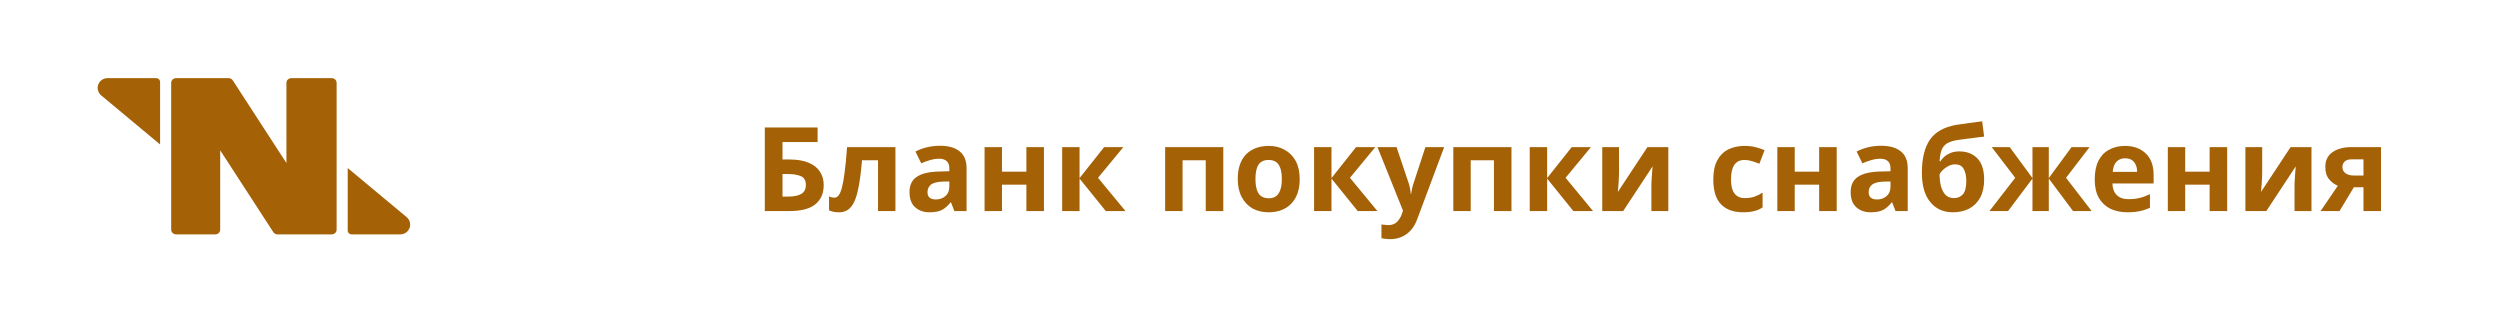
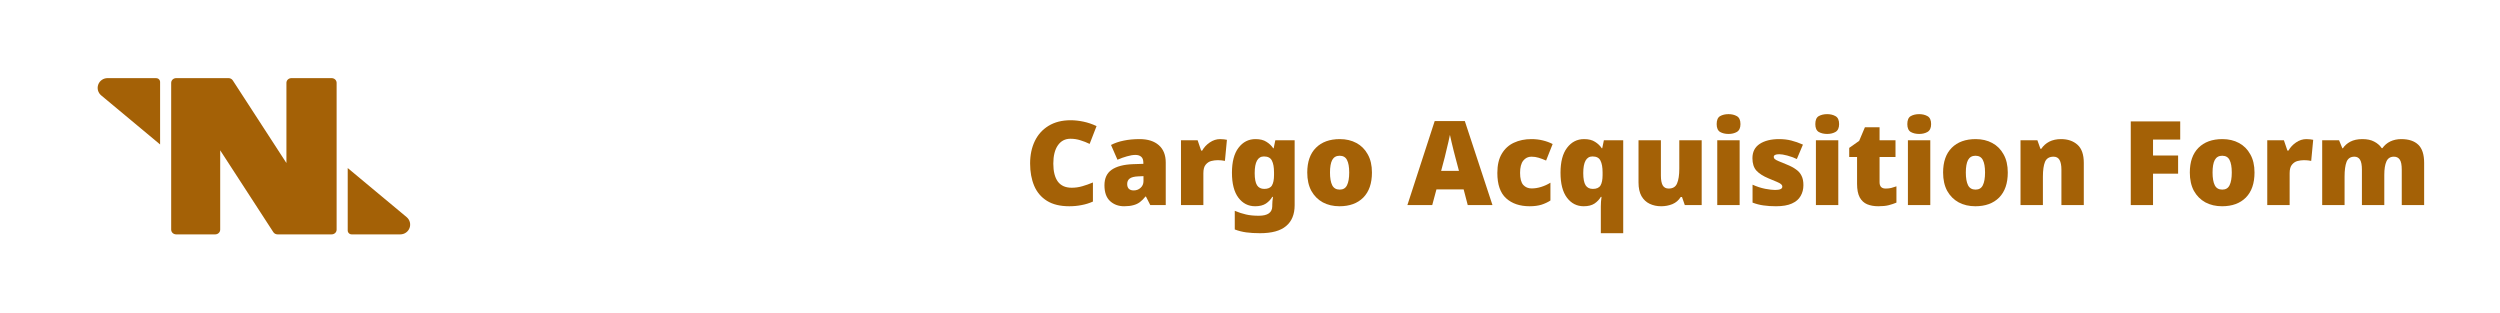
- <svg xmlns="http://www.w3.org/2000/svg" width="256" height="32" viewBox="0 0 256 32" fill="none" version="1.1" id="svg21">
-   <defs id="defs21" />
-   <path fill-rule="evenodd" clip-rule="evenodd" d="M10.36 9.766C10.201 9.634 10.088 9.457 10.034 9.259C9.981 9.06 9.99 8.851 10.061 8.658C10.132 8.465 10.261 8.298 10.431 8.181C10.601 8.063 10.803 8 11.01 8H15.99C16.097 8 16.2 8.042 16.276 8.117C16.352 8.192 16.394 8.294 16.394 8.4V14.793L10.36 9.766ZM23.401 8H18.038C17.904 8 17.774 8.051 17.678 8.141C17.583 8.232 17.529 8.354 17.529 8.482V23.518C17.529 23.646 17.583 23.768 17.678 23.859C17.774 23.949 17.904 24 18.038 24H22.038C22.174 24 22.303 23.949 22.398 23.859C22.494 23.768 22.548 23.646 22.548 23.518V15.391L27.987 23.77C28.032 23.84 28.096 23.898 28.172 23.939C28.248 23.979 28.334 24 28.421 24H33.961C34.096 24 34.225 23.949 34.321 23.859C34.416 23.768 34.47 23.646 34.47 23.518V8.482C34.47 8.419 34.457 8.356 34.431 8.298C34.406 8.239 34.368 8.186 34.321 8.141C34.273 8.096 34.217 8.061 34.155 8.037C34.094 8.012 34.027 8 33.961 8H29.84C29.704 8 29.575 8.051 29.479 8.141C29.384 8.232 29.33 8.354 29.33 8.482V16.695L23.835 8.23C23.79 8.16 23.726 8.102 23.65 8.061C23.574 8.021 23.488 8 23.401 8ZM41.966 22.741C41.912 22.543 41.798 22.366 41.64 22.234L35.606 17.207V23.6C35.606 23.652 35.616 23.704 35.637 23.753C35.657 23.802 35.687 23.846 35.724 23.883C35.762 23.92 35.806 23.95 35.855 23.97C35.904 23.99 35.957 24 36.01 24H40.99C41.197 24 41.399 23.937 41.569 23.819C41.739 23.702 41.868 23.535 41.939 23.342C42.01 23.149 42.019 22.94 41.966 22.741Z" fill="#A46106" id="path1" />
-   <g id="g21" style="display:none">
-     <path d="m 245.892,14.244 c 0.76,0 1.34,0.192 1.74,0.576 0.4,0.384 0.6,1.004 0.6,1.86 V 21 h -2.292 v -3.612 c 0,-0.504 -0.068,-0.852 -0.204,-1.044 -0.136,-0.2 -0.336,-0.3 -0.6,-0.3 -0.368,0 -0.624,0.164 -0.768,0.492 -0.144,0.32 -0.216,0.776 -0.216,1.368 V 21 h -2.292 v -3.612 c 0,-0.48 -0.064,-0.824 -0.192,-1.032 -0.128,-0.208 -0.32,-0.312 -0.576,-0.312 -0.392,0 -0.66,0.176 -0.804,0.528 -0.136,0.352 -0.204,0.86 -0.204,1.524 V 21 h -2.292 v -6.636 h 1.728 l 0.336,0.816 h 0.06 c 0.176,-0.272 0.428,-0.496 0.756,-0.672 0.336,-0.176 0.748,-0.264 1.236,-0.264 0.488,0 0.888,0.084 1.2,0.252 0.32,0.16 0.58,0.384 0.78,0.672 h 0.072 c 0.208,-0.296 0.476,-0.524 0.804,-0.684 0.336,-0.16 0.712,-0.24 1.128,-0.24 z" fill="#a46106" id="path2" />
-     <path d="m 236.175,14.244 c 0.128,0 0.26,0.008 0.396,0.024 0.136,0.016 0.236,0.032 0.3,0.048 l -0.204,2.16 c -0.08,-0.016 -0.18,-0.032 -0.3,-0.048 -0.112,-0.016 -0.272,-0.024 -0.48,-0.024 -0.192,0 -0.4,0.028 -0.624,0.084 -0.216,0.056 -0.404,0.18 -0.564,0.372 -0.16,0.184 -0.24,0.476 -0.24,0.876 V 21 h -2.292 v -6.636 h 1.704 l 0.36,1.056 h 0.108 c 0.184,-0.328 0.44,-0.604 0.768,-0.828 0.336,-0.232 0.692,-0.348 1.068,-0.348 z" fill="#a46106" id="path3" />
-     <path d="m 230.862,17.664 c 0,1.112 -0.296,1.968 -0.888,2.568 -0.592,0.592 -1.404,0.888 -2.436,0.888 -0.64,0 -1.208,-0.132 -1.704,-0.396 -0.496,-0.272 -0.888,-0.664 -1.176,-1.176 -0.28,-0.52 -0.42,-1.148 -0.42,-1.884 0,-1.096 0.296,-1.94 0.888,-2.532 0.592,-0.592 1.408,-0.888 2.448,-0.888 0.64,0 1.204,0.132 1.692,0.396 0.496,0.264 0.884,0.652 1.164,1.164 0.288,0.504 0.432,1.124 0.432,1.86 z m -4.296,0 c 0,0.568 0.076,1.004 0.228,1.308 0.152,0.296 0.408,0.444 0.768,0.444 0.352,0 0.6,-0.148 0.744,-0.444 0.152,-0.304 0.228,-0.74 0.228,-1.308 0,-0.568 -0.076,-0.996 -0.228,-1.284 -0.144,-0.288 -0.396,-0.432 -0.756,-0.432 -0.344,0 -0.596,0.144 -0.756,0.432 -0.152,0.288 -0.228,0.716 -0.228,1.284 z" fill="#a46106" id="path4" />
-     <path d="m 220.47,21 h -2.28 v -8.568 h 5.064 v 1.86 h -2.784 v 1.632 h 2.568 v 1.86 h -2.568 z" fill="#a46106" id="path5" />
-     <path d="m 211.053,14.244 c 0.688,0 1.248,0.192 1.68,0.576 0.432,0.384 0.648,1.004 0.648,1.86 V 21 h -2.292 v -3.624 c 0,-0.44 -0.064,-0.772 -0.192,-0.996 -0.128,-0.224 -0.332,-0.336 -0.612,-0.336 -0.432,0 -0.724,0.176 -0.876,0.528 -0.144,0.352 -0.216,0.86 -0.216,1.524 V 21 h -2.292 v -6.636 h 1.728 l 0.312,0.876 h 0.084 c 0.208,-0.312 0.48,-0.556 0.816,-0.732 0.344,-0.176 0.748,-0.264 1.212,-0.264 z" fill="#a46106" id="path6" />
-     <path d="m 205.597,17.664 c 0,1.112 -0.296,1.968 -0.888,2.568 -0.592,0.592 -1.404,0.888 -2.436,0.888 -0.64,0 -1.208,-0.132 -1.704,-0.396 -0.496,-0.272 -0.888,-0.664 -1.176,-1.176 -0.28,-0.52 -0.42,-1.148 -0.42,-1.884 0,-1.096 0.296,-1.94 0.888,-2.532 0.592,-0.592 1.408,-0.888 2.448,-0.888 0.64,0 1.204,0.132 1.692,0.396 0.496,0.264 0.884,0.652 1.164,1.164 0.288,0.504 0.432,1.124 0.432,1.86 z m -4.296,0 c 0,0.568 0.076,1.004 0.228,1.308 0.152,0.296 0.408,0.444 0.768,0.444 0.352,0 0.6,-0.148 0.744,-0.444 0.152,-0.304 0.228,-0.74 0.228,-1.308 0,-0.568 -0.076,-0.996 -0.228,-1.284 -0.144,-0.288 -0.396,-0.432 -0.756,-0.432 -0.344,0 -0.596,0.144 -0.756,0.432 -0.152,0.288 -0.228,0.716 -0.228,1.284 z" fill="#a46106" id="path7" />
-     <path d="m 196.522,11.688 c 0.328,0 0.612,0.068 0.852,0.204 0.248,0.136 0.372,0.408 0.372,0.816 0,0.392 -0.124,0.66 -0.372,0.804 -0.24,0.136 -0.524,0.204 -0.852,0.204 -0.336,0 -0.624,-0.068 -0.864,-0.204 -0.232,-0.144 -0.348,-0.412 -0.348,-0.804 0,-0.408 0.116,-0.68 0.348,-0.816 0.24,-0.136 0.528,-0.204 0.864,-0.204 z m 1.14,2.676 V 21 h -2.292 v -6.636 z" fill="#a46106" id="path8" />
-     <path d="m 193.091,19.308 c 0.208,0 0.396,-0.02 0.564,-0.06 0.176,-0.048 0.356,-0.104 0.54,-0.168 v 1.668 c -0.248,0.104 -0.512,0.192 -0.792,0.264 -0.28,0.072 -0.636,0.108 -1.068,0.108 -0.432,0 -0.812,-0.068 -1.14,-0.204 -0.32,-0.136 -0.572,-0.368 -0.756,-0.696 -0.184,-0.336 -0.276,-0.804 -0.276,-1.404 V 16.08 h -0.804 v -0.936 l 1.02,-0.72 0.588,-1.392 h 1.5 v 1.332 h 1.632 v 1.716 h -1.632 v 2.58 c 0,0.432 0.208,0.648 0.624,0.648 z" fill="#a46106" id="path9" />
-     <path d="m 187.101,11.688 c 0.328,0 0.612,0.068 0.852,0.204 0.248,0.136 0.372,0.408 0.372,0.816 0,0.392 -0.124,0.66 -0.372,0.804 -0.24,0.136 -0.524,0.204 -0.852,0.204 -0.336,0 -0.624,-0.068 -0.864,-0.204 -0.232,-0.144 -0.348,-0.412 -0.348,-0.804 0,-0.408 0.116,-0.68 0.348,-0.816 0.24,-0.136 0.528,-0.204 0.864,-0.204 z m 1.14,2.676 V 21 h -2.292 v -6.636 z" fill="#a46106" id="path10" />
-     <path d="m 184.669,18.96 c 0,0.416 -0.096,0.788 -0.288,1.116 -0.184,0.328 -0.484,0.584 -0.9,0.768 -0.408,0.184 -0.948,0.276 -1.62,0.276 -0.472,0 -0.896,-0.028 -1.272,-0.084 -0.368,-0.048 -0.744,-0.144 -1.128,-0.288 v -1.836 c 0.424,0.192 0.852,0.332 1.284,0.42 0.432,0.08 0.772,0.12 1.02,0.12 0.496,0 0.744,-0.112 0.744,-0.336 0,-0.096 -0.04,-0.18 -0.12,-0.252 -0.08,-0.072 -0.224,-0.152 -0.432,-0.24 -0.2,-0.088 -0.488,-0.208 -0.864,-0.36 -0.552,-0.232 -0.964,-0.496 -1.236,-0.792 -0.272,-0.304 -0.408,-0.728 -0.408,-1.272 0,-0.648 0.248,-1.136 0.744,-1.464 0.504,-0.328 1.168,-0.492 1.992,-0.492 0.44,0 0.852,0.048 1.236,0.144 0.384,0.096 0.784,0.236 1.2,0.42 l -0.624,1.476 c -0.328,-0.152 -0.66,-0.272 -0.996,-0.36 -0.336,-0.088 -0.604,-0.132 -0.804,-0.132 -0.376,0 -0.564,0.092 -0.564,0.276 0,0.08 0.032,0.152 0.096,0.216 0.072,0.064 0.204,0.136 0.396,0.216 0.192,0.08 0.472,0.196 0.84,0.348 0.384,0.152 0.7,0.32 0.948,0.504 0.256,0.176 0.444,0.392 0.564,0.648 0.128,0.248 0.192,0.568 0.192,0.96 z" fill="#a46106" id="path11" />
-     <path d="m 176.999,11.688 c 0.328,0 0.612,0.068 0.852,0.204 0.248,0.136 0.372,0.408 0.372,0.816 0,0.392 -0.124,0.66 -0.372,0.804 -0.24,0.136 -0.524,0.204 -0.852,0.204 -0.336,0 -0.624,-0.068 -0.864,-0.204 -0.232,-0.144 -0.348,-0.412 -0.348,-0.804 0,-0.408 0.116,-0.68 0.348,-0.816 0.24,-0.136 0.528,-0.204 0.864,-0.204 z m 1.14,2.676 V 21 h -2.292 v -6.636 z" fill="#a46106" id="path12" />
-     <path d="M 174.252,14.364 V 21 h -1.728 l -0.288,-0.828 h -0.132 c -0.208,0.336 -0.492,0.58 -0.852,0.732 -0.36,0.144 -0.744,0.216 -1.152,0.216 -0.432,0 -0.824,-0.084 -1.176,-0.252 -0.352,-0.168 -0.632,-0.432 -0.84,-0.792 -0.2,-0.36 -0.3,-0.824 -0.3,-1.392 v -4.32 h 2.292 v 3.624 c 0,0.432 0.06,0.76 0.18,0.984 0.128,0.224 0.332,0.336 0.612,0.336 0.432,0 0.72,-0.176 0.864,-0.528 0.152,-0.352 0.228,-0.856 0.228,-1.512 v -2.904 z" fill="#a46106" id="path13" />
-     <path d="m 163.925,21.132 c 0,-0.328 0.024,-0.652 0.072,-0.972 h -0.072 c -0.152,0.264 -0.368,0.492 -0.648,0.684 -0.28,0.184 -0.648,0.276 -1.104,0.276 -0.704,0 -1.276,-0.292 -1.716,-0.876 -0.44,-0.584 -0.66,-1.436 -0.66,-2.556 0,-1.12 0.224,-1.972 0.672,-2.556 0.448,-0.592 1.028,-0.888 1.74,-0.888 0.464,0 0.836,0.092 1.116,0.276 0.288,0.176 0.52,0.396 0.696,0.66 h 0.048 l 0.168,-0.816 h 1.98 v 9.516 h -2.292 z m -0.816,-1.788 c 0.376,0 0.636,-0.116 0.78,-0.348 0.144,-0.24 0.216,-0.596 0.216,-1.068 v -0.276 c 0,-0.52 -0.072,-0.92 -0.216,-1.2 -0.136,-0.288 -0.408,-0.432 -0.816,-0.432 -0.632,0 -0.948,0.568 -0.948,1.704 0,0.576 0.08,0.992 0.24,1.248 0.16,0.248 0.408,0.372 0.744,0.372 z" fill="#a46106" id="path14" />
-     <path d="m 156.64,21.12 c -1.008,0 -1.812,-0.272 -2.412,-0.816 -0.6,-0.544 -0.9,-1.408 -0.9,-2.592 0,-0.808 0.152,-1.464 0.456,-1.968 0.304,-0.512 0.716,-0.888 1.236,-1.128 0.528,-0.248 1.128,-0.372 1.8,-0.372 0.408,0 0.792,0.044 1.152,0.132 0.368,0.088 0.708,0.212 1.02,0.372 l -0.672,1.692 c -0.272,-0.12 -0.528,-0.216 -0.768,-0.288 -0.232,-0.072 -0.476,-0.108 -0.732,-0.108 -0.344,0 -0.624,0.136 -0.84,0.408 -0.216,0.272 -0.324,0.688 -0.324,1.248 0,0.576 0.108,0.988 0.324,1.236 0.224,0.24 0.508,0.36 0.852,0.36 0.328,0 0.656,-0.052 0.984,-0.156 0.336,-0.104 0.652,-0.248 0.948,-0.432 v 1.824 c -0.272,0.176 -0.58,0.32 -0.924,0.432 -0.344,0.104 -0.744,0.156 -1.2,0.156 z" fill="#a46106" id="path15" />
-     <path d="m 150.297,21 -0.42,-1.608 h -2.784 L 146.661,21 h -2.544 l 2.796,-8.604 h 3.084 L 152.829,21 Z m -1.272,-4.908 c -0.04,-0.152 -0.096,-0.368 -0.168,-0.648 -0.072,-0.288 -0.144,-0.584 -0.216,-0.888 -0.072,-0.304 -0.128,-0.552 -0.168,-0.744 -0.032,0.192 -0.084,0.432 -0.156,0.72 -0.064,0.288 -0.132,0.572 -0.204,0.852 -0.064,0.28 -0.12,0.516 -0.168,0.708 l -0.372,1.404 h 1.824 z" fill="#a46106" id="path16" />
-     <path d="m 140.487,17.664 c 0,1.112 -0.296,1.968 -0.888,2.568 -0.592,0.592 -1.404,0.888 -2.436,0.888 -0.64,0 -1.208,-0.132 -1.704,-0.396 -0.496,-0.272 -0.888,-0.664 -1.176,-1.176 -0.28,-0.52 -0.42,-1.148 -0.42,-1.884 0,-1.096 0.296,-1.94 0.888,-2.532 0.592,-0.592 1.408,-0.888 2.448,-0.888 0.64,0 1.204,0.132 1.692,0.396 0.496,0.264 0.884,0.652 1.164,1.164 0.288,0.504 0.432,1.124 0.432,1.86 z m -4.296,0 c 0,0.568 0.076,1.004 0.228,1.308 0.152,0.296 0.408,0.444 0.768,0.444 0.352,0 0.6,-0.148 0.744,-0.444 0.152,-0.304 0.228,-0.74 0.228,-1.308 0,-0.568 -0.076,-0.996 -0.228,-1.284 -0.144,-0.288 -0.396,-0.432 -0.756,-0.432 -0.344,0 -0.596,0.144 -0.756,0.432 -0.152,0.288 -0.228,0.716 -0.228,1.284 z" fill="#a46106" id="path17" />
-     <path d="m 128.564,14.244 c 0.464,0 0.836,0.092 1.116,0.276 0.288,0.176 0.52,0.396 0.696,0.66 h 0.048 l 0.168,-0.816 h 1.98 v 6.648 c 0,0.936 -0.292,1.648 -0.876,2.136 -0.576,0.488 -1.464,0.732 -2.664,0.732 -0.536,0 -1.008,-0.028 -1.416,-0.084 -0.408,-0.056 -0.8,-0.156 -1.176,-0.3 v -1.908 c 0.4,0.168 0.78,0.292 1.14,0.372 0.36,0.088 0.8,0.132 1.32,0.132 0.92,0 1.38,-0.328 1.38,-0.984 v -0.12 c 0,-0.232 0.024,-0.508 0.072,-0.828 h -0.072 c -0.152,0.264 -0.368,0.492 -0.648,0.684 -0.28,0.184 -0.648,0.276 -1.104,0.276 -0.704,0 -1.276,-0.292 -1.716,-0.876 -0.44,-0.584 -0.66,-1.436 -0.66,-2.556 0,-1.12 0.224,-1.972 0.672,-2.556 0.448,-0.592 1.028,-0.888 1.74,-0.888 z m 0.864,1.776 c -0.632,0 -0.948,0.568 -0.948,1.704 0,0.576 0.08,0.992 0.24,1.248 0.16,0.248 0.408,0.372 0.744,0.372 0.376,0 0.636,-0.116 0.78,-0.348 0.144,-0.24 0.216,-0.596 0.216,-1.068 v -0.276 c 0,-0.52 -0.072,-0.92 -0.216,-1.2 -0.136,-0.288 -0.408,-0.432 -0.816,-0.432 z" fill="#a46106" id="path18" />
-     <path d="m 124.941,14.244 c 0.128,0 0.26,0.008 0.396,0.024 0.136,0.016 0.236,0.032 0.3,0.048 l -0.204,2.16 c -0.08,-0.016 -0.18,-0.032 -0.3,-0.048 -0.112,-0.016 -0.272,-0.024 -0.48,-0.024 -0.192,0 -0.4,0.028 -0.624,0.084 -0.216,0.056 -0.404,0.18 -0.564,0.372 -0.16,0.184 -0.24,0.476 -0.24,0.876 V 21 h -2.292 v -6.636 h 1.704 l 0.36,1.056 h 0.108 c 0.184,-0.328 0.44,-0.604 0.768,-0.828 0.336,-0.232 0.692,-0.348 1.068,-0.348 z" fill="#a46106" id="path19" />
-     <path d="m 116.696,14.244 c 0.84,0 1.496,0.208 1.968,0.624 0.472,0.416 0.708,1.008 0.708,1.776 V 21 h -1.584 l -0.444,-0.876 h -0.048 c -0.184,0.232 -0.376,0.424 -0.576,0.576 -0.192,0.144 -0.416,0.248 -0.672,0.312 -0.256,0.072 -0.568,0.108 -0.936,0.108 -0.576,0 -1.056,-0.176 -1.44,-0.528 -0.384,-0.352 -0.576,-0.892 -0.576,-1.62 0,-0.712 0.244,-1.24 0.732,-1.584 0.496,-0.344 1.212,-0.536 2.148,-0.576 l 1.104,-0.036 V 16.68 c 0,-0.296 -0.072,-0.504 -0.216,-0.624 -0.144,-0.128 -0.34,-0.192 -0.588,-0.192 -0.264,0 -0.556,0.048 -0.876,0.144 -0.32,0.088 -0.644,0.204 -0.972,0.348 l -0.66,-1.512 c 0.384,-0.2 0.816,-0.348 1.296,-0.444 0.488,-0.104 1.032,-0.156 1.632,-0.156 z m -0.132,3.816 c -0.416,0.016 -0.712,0.092 -0.888,0.228 -0.168,0.128 -0.252,0.312 -0.252,0.552 0,0.224 0.06,0.392 0.18,0.504 0.12,0.104 0.28,0.156 0.48,0.156 0.28,0 0.516,-0.088 0.708,-0.264 0.2,-0.176 0.3,-0.404 0.3,-0.684 v -0.516 z" fill="#a46106" id="path20" />
-     <path d="m 109.611,14.208 c -0.544,0 -0.972,0.224 -1.284,0.672 -0.312,0.448 -0.468,1.072 -0.468,1.872 0,0.808 0.156,1.424 0.468,1.848 0.312,0.416 0.784,0.624 1.416,0.624 0.376,0 0.74,-0.052 1.092,-0.156 0.36,-0.104 0.72,-0.232 1.08,-0.384 v 1.956 c -0.376,0.168 -0.764,0.288 -1.164,0.36 -0.392,0.08 -0.812,0.12 -1.26,0.12 -0.928,0 -1.688,-0.184 -2.28,-0.552 -0.592,-0.368 -1.028,-0.88 -1.308,-1.536 -0.28,-0.664 -0.42,-1.428 -0.42,-2.292 0,-0.864 0.16,-1.628 0.48,-2.292 0.32,-0.664 0.788,-1.184 1.404,-1.56 0.624,-0.384 1.38,-0.576 2.268,-0.576 0.416,0 0.852,0.048 1.308,0.144 0.456,0.096 0.904,0.248 1.344,0.456 l -0.708,1.824 c -0.312,-0.152 -0.628,-0.276 -0.948,-0.372 -0.32,-0.104 -0.66,-0.156 -1.02,-0.156 z" fill="#a46106" id="path21" />
-   </g>
-   <text xml:space="preserve" style="font-style:normal;font-variant:normal;font-weight:900;font-stretch:normal;font-size:12px;font-family:'Noto Sans Symbols';-inkscape-font-specification:'Noto Sans Symbols, Heavy';font-variant-ligatures:normal;font-variant-caps:normal;font-variant-numeric:normal;font-variant-east-asian:normal;text-align:start;writing-mode:lr-tb;direction:ltr;text-anchor:start;fill:#a46106;fill-opacity:1" x="77.237" y="21.612" id="text21">
-     <tspan id="tspan1" x="77.237" y="21.612">Бланк покупки снабжения</tspan>
-   </text>
+ <svg xmlns="http://www.w3.org/2000/svg" width="256" height="32" viewBox="0 0 256 32" fill="none">
+   <path fill-rule="evenodd" clip-rule="evenodd" d="M10.36 9.766C10.201 9.634 10.088 9.457 10.034 9.259C9.981 9.06 9.99 8.851 10.061 8.658C10.132 8.465 10.261 8.298 10.431 8.181C10.601 8.063 10.803 8 11.01 8H15.99C16.097 8 16.2 8.042 16.276 8.117C16.352 8.192 16.394 8.294 16.394 8.4V14.793L10.36 9.766ZM23.401 8H18.038C17.904 8 17.774 8.051 17.678 8.141C17.583 8.232 17.529 8.354 17.529 8.482V23.518C17.529 23.646 17.583 23.768 17.678 23.859C17.774 23.949 17.904 24 18.038 24H22.038C22.174 24 22.303 23.949 22.398 23.859C22.494 23.768 22.548 23.646 22.548 23.518V15.391L27.987 23.77C28.032 23.84 28.096 23.898 28.172 23.939C28.248 23.979 28.334 24 28.421 24H33.961C34.096 24 34.225 23.949 34.321 23.859C34.416 23.768 34.47 23.646 34.47 23.518V8.482C34.47 8.419 34.457 8.356 34.431 8.298C34.406 8.239 34.368 8.186 34.321 8.141C34.273 8.096 34.217 8.061 34.155 8.037C34.094 8.012 34.027 8 33.961 8H29.84C29.704 8 29.575 8.051 29.479 8.141C29.384 8.232 29.33 8.354 29.33 8.482V16.695L23.835 8.23C23.79 8.16 23.726 8.102 23.65 8.061C23.574 8.021 23.488 8 23.401 8ZM41.966 22.741C41.912 22.543 41.798 22.366 41.64 22.234L35.606 17.207V23.6C35.606 23.652 35.616 23.704 35.637 23.753C35.657 23.802 35.687 23.846 35.724 23.883C35.762 23.92 35.806 23.95 35.855 23.97C35.904 23.99 35.957 24 36.01 24H40.99C41.197 24 41.399 23.937 41.569 23.819C41.739 23.702 41.868 23.535 41.939 23.342C42.01 23.149 42.019 22.94 41.966 22.741Z" fill="#A46106" />
+   <path d="M245.892 14.244C246.652 14.244 247.232 14.436 247.632 14.82C248.032 15.204 248.232 15.824 248.232 16.68V21H245.94V17.388C245.94 16.884 245.872 16.536 245.736 16.344C245.6 16.144 245.4 16.044 245.136 16.044C244.768 16.044 244.512 16.208 244.368 16.536C244.224 16.856 244.152 17.312 244.152 17.904V21H241.86V17.388C241.86 16.908 241.796 16.564 241.668 16.356C241.54 16.148 241.348 16.044 241.092 16.044C240.7 16.044 240.432 16.22 240.288 16.572C240.152 16.924 240.084 17.432 240.084 18.096V21H237.792V14.364H239.52L239.856 15.18H239.916C240.092 14.908 240.344 14.684 240.672 14.508C241.008 14.332 241.42 14.244 241.908 14.244C242.396 14.244 242.796 14.328 243.108 14.496C243.428 14.656 243.688 14.88 243.888 15.168H243.96C244.168 14.872 244.436 14.644 244.764 14.484C245.1 14.324 245.476 14.244 245.892 14.244Z" fill="#A46106" />
+   <path d="M236.175 14.244C236.303 14.244 236.435 14.252 236.571 14.268C236.707 14.284 236.807 14.3 236.871 14.316L236.667 16.476C236.587 16.46 236.487 16.444 236.367 16.428C236.255 16.412 236.095 16.404 235.887 16.404C235.695 16.404 235.487 16.432 235.263 16.488C235.047 16.544 234.859 16.668 234.699 16.86C234.539 17.044 234.459 17.336 234.459 17.736V21H232.167V14.364H233.871L234.231 15.42H234.339C234.523 15.092 234.779 14.816 235.107 14.592C235.443 14.36 235.799 14.244 236.175 14.244Z" fill="#A46106" />
+   <path d="M230.862 17.664C230.862 18.776 230.566 19.632 229.974 20.232C229.382 20.824 228.57 21.12 227.538 21.12C226.898 21.12 226.33 20.988 225.834 20.724C225.338 20.452 224.946 20.06 224.658 19.548C224.378 19.028 224.238 18.4 224.238 17.664C224.238 16.568 224.534 15.724 225.126 15.132C225.718 14.54 226.534 14.244 227.574 14.244C228.214 14.244 228.778 14.376 229.266 14.64C229.762 14.904 230.15 15.292 230.43 15.804C230.718 16.308 230.862 16.928 230.862 17.664ZM226.566 17.664C226.566 18.232 226.642 18.668 226.794 18.972C226.946 19.268 227.202 19.416 227.562 19.416C227.914 19.416 228.162 19.268 228.306 18.972C228.458 18.668 228.534 18.232 228.534 17.664C228.534 17.096 228.458 16.668 228.306 16.38C228.162 16.092 227.91 15.948 227.55 15.948C227.206 15.948 226.954 16.092 226.794 16.38C226.642 16.668 226.566 17.096 226.566 17.664Z" fill="#A46106" />
+   <path d="M220.47 21H218.19V12.432H223.254V14.292H220.47V15.924H223.038V17.784H220.47V21Z" fill="#A46106" />
+   <path d="M211.053 14.244C211.741 14.244 212.301 14.436 212.733 14.82C213.165 15.204 213.381 15.824 213.381 16.68V21H211.089V17.376C211.089 16.936 211.025 16.604 210.897 16.38C210.769 16.156 210.565 16.044 210.285 16.044C209.853 16.044 209.561 16.22 209.409 16.572C209.265 16.924 209.193 17.432 209.193 18.096V21H206.901V14.364H208.629L208.941 15.24H209.025C209.233 14.928 209.505 14.684 209.841 14.508C210.185 14.332 210.589 14.244 211.053 14.244Z" fill="#A46106" />
+   <path d="M205.597 17.664C205.597 18.776 205.301 19.632 204.709 20.232C204.117 20.824 203.305 21.12 202.273 21.12C201.633 21.12 201.065 20.988 200.569 20.724C200.073 20.452 199.681 20.06 199.393 19.548C199.113 19.028 198.973 18.4 198.973 17.664C198.973 16.568 199.269 15.724 199.861 15.132C200.453 14.54 201.269 14.244 202.309 14.244C202.949 14.244 203.513 14.376 204.001 14.64C204.497 14.904 204.885 15.292 205.165 15.804C205.453 16.308 205.597 16.928 205.597 17.664ZM201.301 17.664C201.301 18.232 201.377 18.668 201.529 18.972C201.681 19.268 201.937 19.416 202.297 19.416C202.649 19.416 202.897 19.268 203.041 18.972C203.193 18.668 203.269 18.232 203.269 17.664C203.269 17.096 203.193 16.668 203.041 16.38C202.897 16.092 202.645 15.948 202.285 15.948C201.941 15.948 201.689 16.092 201.529 16.38C201.377 16.668 201.301 17.096 201.301 17.664Z" fill="#A46106" />
+   <path d="M196.522 11.688C196.85 11.688 197.134 11.756 197.374 11.892C197.622 12.028 197.746 12.3 197.746 12.708C197.746 13.1 197.622 13.368 197.374 13.512C197.134 13.648 196.85 13.716 196.522 13.716C196.186 13.716 195.898 13.648 195.658 13.512C195.426 13.368 195.31 13.1 195.31 12.708C195.31 12.3 195.426 12.028 195.658 11.892C195.898 11.756 196.186 11.688 196.522 11.688ZM197.662 14.364V21H195.37V14.364H197.662Z" fill="#A46106" />
+   <path d="M193.091 19.308C193.299 19.308 193.487 19.288 193.655 19.248C193.831 19.2 194.011 19.144 194.195 19.08V20.748C193.947 20.852 193.683 20.94 193.403 21.012C193.123 21.084 192.767 21.12 192.335 21.12C191.903 21.12 191.523 21.052 191.195 20.916C190.875 20.78 190.623 20.548 190.439 20.22C190.255 19.884 190.163 19.416 190.163 18.816V16.08H189.359V15.144L190.379 14.424L190.967 13.032H192.467V14.364H194.099V16.08H192.467V18.66C192.467 19.092 192.675 19.308 193.091 19.308Z" fill="#A46106" />
+   <path d="M187.101 11.688C187.429 11.688 187.713 11.756 187.953 11.892C188.201 12.028 188.325 12.3 188.325 12.708C188.325 13.1 188.201 13.368 187.953 13.512C187.713 13.648 187.429 13.716 187.101 13.716C186.765 13.716 186.477 13.648 186.237 13.512C186.005 13.368 185.889 13.1 185.889 12.708C185.889 12.3 186.005 12.028 186.237 11.892C186.477 11.756 186.765 11.688 187.101 11.688ZM188.241 14.364V21H185.949V14.364H188.241Z" fill="#A46106" />
+   <path d="M184.669 18.96C184.669 19.376 184.573 19.748 184.381 20.076C184.197 20.404 183.897 20.66 183.481 20.844C183.073 21.028 182.533 21.12 181.861 21.12C181.389 21.12 180.965 21.092 180.589 21.036C180.221 20.988 179.845 20.892 179.461 20.748V18.912C179.885 19.104 180.313 19.244 180.745 19.332C181.177 19.412 181.517 19.452 181.765 19.452C182.261 19.452 182.509 19.34 182.509 19.116C182.509 19.02 182.469 18.936 182.389 18.864C182.309 18.792 182.165 18.712 181.957 18.624C181.757 18.536 181.469 18.416 181.093 18.264C180.541 18.032 180.129 17.768 179.857 17.472C179.585 17.168 179.449 16.744 179.449 16.2C179.449 15.552 179.697 15.064 180.193 14.736C180.697 14.408 181.361 14.244 182.185 14.244C182.625 14.244 183.037 14.292 183.421 14.388C183.805 14.484 184.205 14.624 184.621 14.808L183.997 16.284C183.669 16.132 183.337 16.012 183.001 15.924C182.665 15.836 182.397 15.792 182.197 15.792C181.821 15.792 181.633 15.884 181.633 16.068C181.633 16.148 181.665 16.22 181.729 16.284C181.801 16.348 181.933 16.42 182.125 16.5C182.317 16.58 182.597 16.696 182.965 16.848C183.349 17 183.665 17.168 183.913 17.352C184.169 17.528 184.357 17.744 184.477 18C184.605 18.248 184.669 18.568 184.669 18.96Z" fill="#A46106" />
+   <path d="M176.999 11.688C177.327 11.688 177.611 11.756 177.851 11.892C178.099 12.028 178.223 12.3 178.223 12.708C178.223 13.1 178.099 13.368 177.851 13.512C177.611 13.648 177.327 13.716 176.999 13.716C176.663 13.716 176.375 13.648 176.135 13.512C175.903 13.368 175.787 13.1 175.787 12.708C175.787 12.3 175.903 12.028 176.135 11.892C176.375 11.756 176.663 11.688 176.999 11.688ZM178.139 14.364V21H175.847V14.364H178.139Z" fill="#A46106" />
+   <path d="M174.252 14.364V21H172.524L172.236 20.172H172.104C171.896 20.508 171.612 20.752 171.252 20.904C170.892 21.048 170.508 21.12 170.1 21.12C169.668 21.12 169.276 21.036 168.924 20.868C168.572 20.7 168.292 20.436 168.084 20.076C167.884 19.716 167.784 19.252 167.784 18.684V14.364H170.076V17.988C170.076 18.42 170.136 18.748 170.256 18.972C170.384 19.196 170.588 19.308 170.868 19.308C171.3 19.308 171.588 19.132 171.732 18.78C171.884 18.428 171.96 17.924 171.96 17.268V14.364H174.252Z" fill="#A46106" />
+   <path d="M163.925 21.132C163.925 20.804 163.949 20.48 163.997 20.16H163.925C163.773 20.424 163.557 20.652 163.277 20.844C162.997 21.028 162.629 21.12 162.173 21.12C161.469 21.12 160.897 20.828 160.457 20.244C160.017 19.66 159.797 18.808 159.797 17.688C159.797 16.568 160.021 15.716 160.469 15.132C160.917 14.54 161.497 14.244 162.209 14.244C162.673 14.244 163.045 14.336 163.325 14.52C163.613 14.696 163.845 14.916 164.021 15.18H164.069L164.237 14.364H166.217V23.88H163.925V21.132ZM163.109 19.344C163.485 19.344 163.745 19.228 163.889 18.996C164.033 18.756 164.105 18.4 164.105 17.928V17.652C164.105 17.132 164.033 16.732 163.889 16.452C163.753 16.164 163.481 16.02 163.073 16.02C162.441 16.02 162.125 16.588 162.125 17.724C162.125 18.3 162.205 18.716 162.365 18.972C162.525 19.22 162.773 19.344 163.109 19.344Z" fill="#A46106" />
+   <path d="M156.64 21.12C155.632 21.12 154.828 20.848 154.228 20.304C153.628 19.76 153.328 18.896 153.328 17.712C153.328 16.904 153.48 16.248 153.784 15.744C154.088 15.232 154.5 14.856 155.02 14.616C155.548 14.368 156.148 14.244 156.82 14.244C157.228 14.244 157.612 14.288 157.972 14.376C158.34 14.464 158.68 14.588 158.992 14.748L158.32 16.44C158.048 16.32 157.792 16.224 157.552 16.152C157.32 16.08 157.076 16.044 156.82 16.044C156.476 16.044 156.196 16.18 155.98 16.452C155.764 16.724 155.656 17.14 155.656 17.7C155.656 18.276 155.764 18.688 155.98 18.936C156.204 19.176 156.488 19.296 156.832 19.296C157.16 19.296 157.488 19.244 157.816 19.14C158.152 19.036 158.468 18.892 158.764 18.708V20.532C158.492 20.708 158.184 20.852 157.84 20.964C157.496 21.068 157.096 21.12 156.64 21.12Z" fill="#A46106" />
+   <path d="M150.297 21L149.877 19.392H147.093L146.661 21H144.117L146.913 12.396H149.997L152.829 21H150.297ZM149.025 16.092C148.985 15.94 148.929 15.724 148.857 15.444C148.785 15.156 148.713 14.86 148.641 14.556C148.569 14.252 148.513 14.004 148.473 13.812C148.441 14.004 148.389 14.244 148.317 14.532C148.253 14.82 148.185 15.104 148.113 15.384C148.049 15.664 147.993 15.9 147.945 16.092L147.573 17.496H149.397L149.025 16.092Z" fill="#A46106" />
+   <path d="M140.487 17.664C140.487 18.776 140.191 19.632 139.599 20.232C139.007 20.824 138.195 21.12 137.163 21.12C136.523 21.12 135.955 20.988 135.459 20.724C134.963 20.452 134.571 20.06 134.283 19.548C134.003 19.028 133.863 18.4 133.863 17.664C133.863 16.568 134.159 15.724 134.751 15.132C135.343 14.54 136.159 14.244 137.199 14.244C137.839 14.244 138.403 14.376 138.891 14.64C139.387 14.904 139.775 15.292 140.055 15.804C140.343 16.308 140.487 16.928 140.487 17.664ZM136.191 17.664C136.191 18.232 136.267 18.668 136.419 18.972C136.571 19.268 136.827 19.416 137.187 19.416C137.539 19.416 137.787 19.268 137.931 18.972C138.083 18.668 138.159 18.232 138.159 17.664C138.159 17.096 138.083 16.668 137.931 16.38C137.787 16.092 137.535 15.948 137.175 15.948C136.831 15.948 136.579 16.092 136.419 16.38C136.267 16.668 136.191 17.096 136.191 17.664Z" fill="#A46106" />
+   <path d="M128.564 14.244C129.028 14.244 129.4 14.336 129.68 14.52C129.968 14.696 130.2 14.916 130.376 15.18H130.424L130.592 14.364H132.572V21.012C132.572 21.948 132.28 22.66 131.696 23.148C131.12 23.636 130.232 23.88 129.032 23.88C128.496 23.88 128.024 23.852 127.616 23.796C127.208 23.74 126.816 23.64 126.44 23.496V21.588C126.84 21.756 127.22 21.88 127.58 21.96C127.94 22.048 128.38 22.092 128.9 22.092C129.82 22.092 130.28 21.764 130.28 21.108V20.988C130.28 20.756 130.304 20.48 130.352 20.16H130.28C130.128 20.424 129.912 20.652 129.632 20.844C129.352 21.028 128.984 21.12 128.528 21.12C127.824 21.12 127.252 20.828 126.812 20.244C126.372 19.66 126.152 18.808 126.152 17.688C126.152 16.568 126.376 15.716 126.824 15.132C127.272 14.54 127.852 14.244 128.564 14.244ZM129.428 16.02C128.796 16.02 128.48 16.588 128.48 17.724C128.48 18.3 128.56 18.716 128.72 18.972C128.88 19.22 129.128 19.344 129.464 19.344C129.84 19.344 130.1 19.228 130.244 18.996C130.388 18.756 130.46 18.4 130.46 17.928V17.652C130.46 17.132 130.388 16.732 130.244 16.452C130.108 16.164 129.836 16.02 129.428 16.02Z" fill="#A46106" />
+   <path d="M124.941 14.244C125.069 14.244 125.201 14.252 125.337 14.268C125.473 14.284 125.573 14.3 125.637 14.316L125.433 16.476C125.353 16.46 125.253 16.444 125.133 16.428C125.021 16.412 124.861 16.404 124.653 16.404C124.461 16.404 124.253 16.432 124.029 16.488C123.813 16.544 123.625 16.668 123.465 16.86C123.305 17.044 123.225 17.336 123.225 17.736V21H120.933V14.364H122.637L122.997 15.42H123.105C123.289 15.092 123.545 14.816 123.873 14.592C124.209 14.36 124.565 14.244 124.941 14.244Z" fill="#A46106" />
+   <path d="M116.696 14.244C117.536 14.244 118.192 14.452 118.664 14.868C119.136 15.284 119.372 15.876 119.372 16.644V21H117.788L117.344 20.124H117.296C117.112 20.356 116.92 20.548 116.72 20.7C116.528 20.844 116.304 20.948 116.048 21.012C115.792 21.084 115.48 21.12 115.112 21.12C114.536 21.12 114.056 20.944 113.672 20.592C113.288 20.24 113.096 19.7 113.096 18.972C113.096 18.26 113.34 17.732 113.828 17.388C114.324 17.044 115.04 16.852 115.976 16.812L117.08 16.776V16.68C117.08 16.384 117.008 16.176 116.864 16.056C116.72 15.928 116.524 15.864 116.276 15.864C116.012 15.864 115.72 15.912 115.4 16.008C115.08 16.096 114.756 16.212 114.428 16.356L113.768 14.844C114.152 14.644 114.584 14.496 115.064 14.4C115.552 14.296 116.096 14.244 116.696 14.244ZM116.564 18.06C116.148 18.076 115.852 18.152 115.676 18.288C115.508 18.416 115.424 18.6 115.424 18.84C115.424 19.064 115.484 19.232 115.604 19.344C115.724 19.448 115.884 19.5 116.084 19.5C116.364 19.5 116.6 19.412 116.792 19.236C116.992 19.06 117.092 18.832 117.092 18.552V18.036L116.564 18.06Z" fill="#A46106" />
+   <path d="M109.611 14.208C109.067 14.208 108.639 14.432 108.327 14.88C108.015 15.328 107.859 15.952 107.859 16.752C107.859 17.56 108.015 18.176 108.327 18.6C108.639 19.016 109.111 19.224 109.743 19.224C110.119 19.224 110.483 19.172 110.835 19.068C111.195 18.964 111.555 18.836 111.915 18.684V20.64C111.539 20.808 111.151 20.928 110.751 21C110.359 21.08 109.939 21.12 109.491 21.12C108.563 21.12 107.803 20.936 107.211 20.568C106.619 20.2 106.183 19.688 105.903 19.032C105.623 18.368 105.483 17.604 105.483 16.74C105.483 15.876 105.643 15.112 105.963 14.448C106.283 13.784 106.751 13.264 107.367 12.888C107.991 12.504 108.747 12.312 109.635 12.312C110.051 12.312 110.487 12.36 110.943 12.456C111.399 12.552 111.847 12.704 112.287 12.912L111.579 14.736C111.267 14.584 110.951 14.46 110.631 14.364C110.311 14.26 109.971 14.208 109.611 14.208Z" fill="#A46106" />
</svg>
